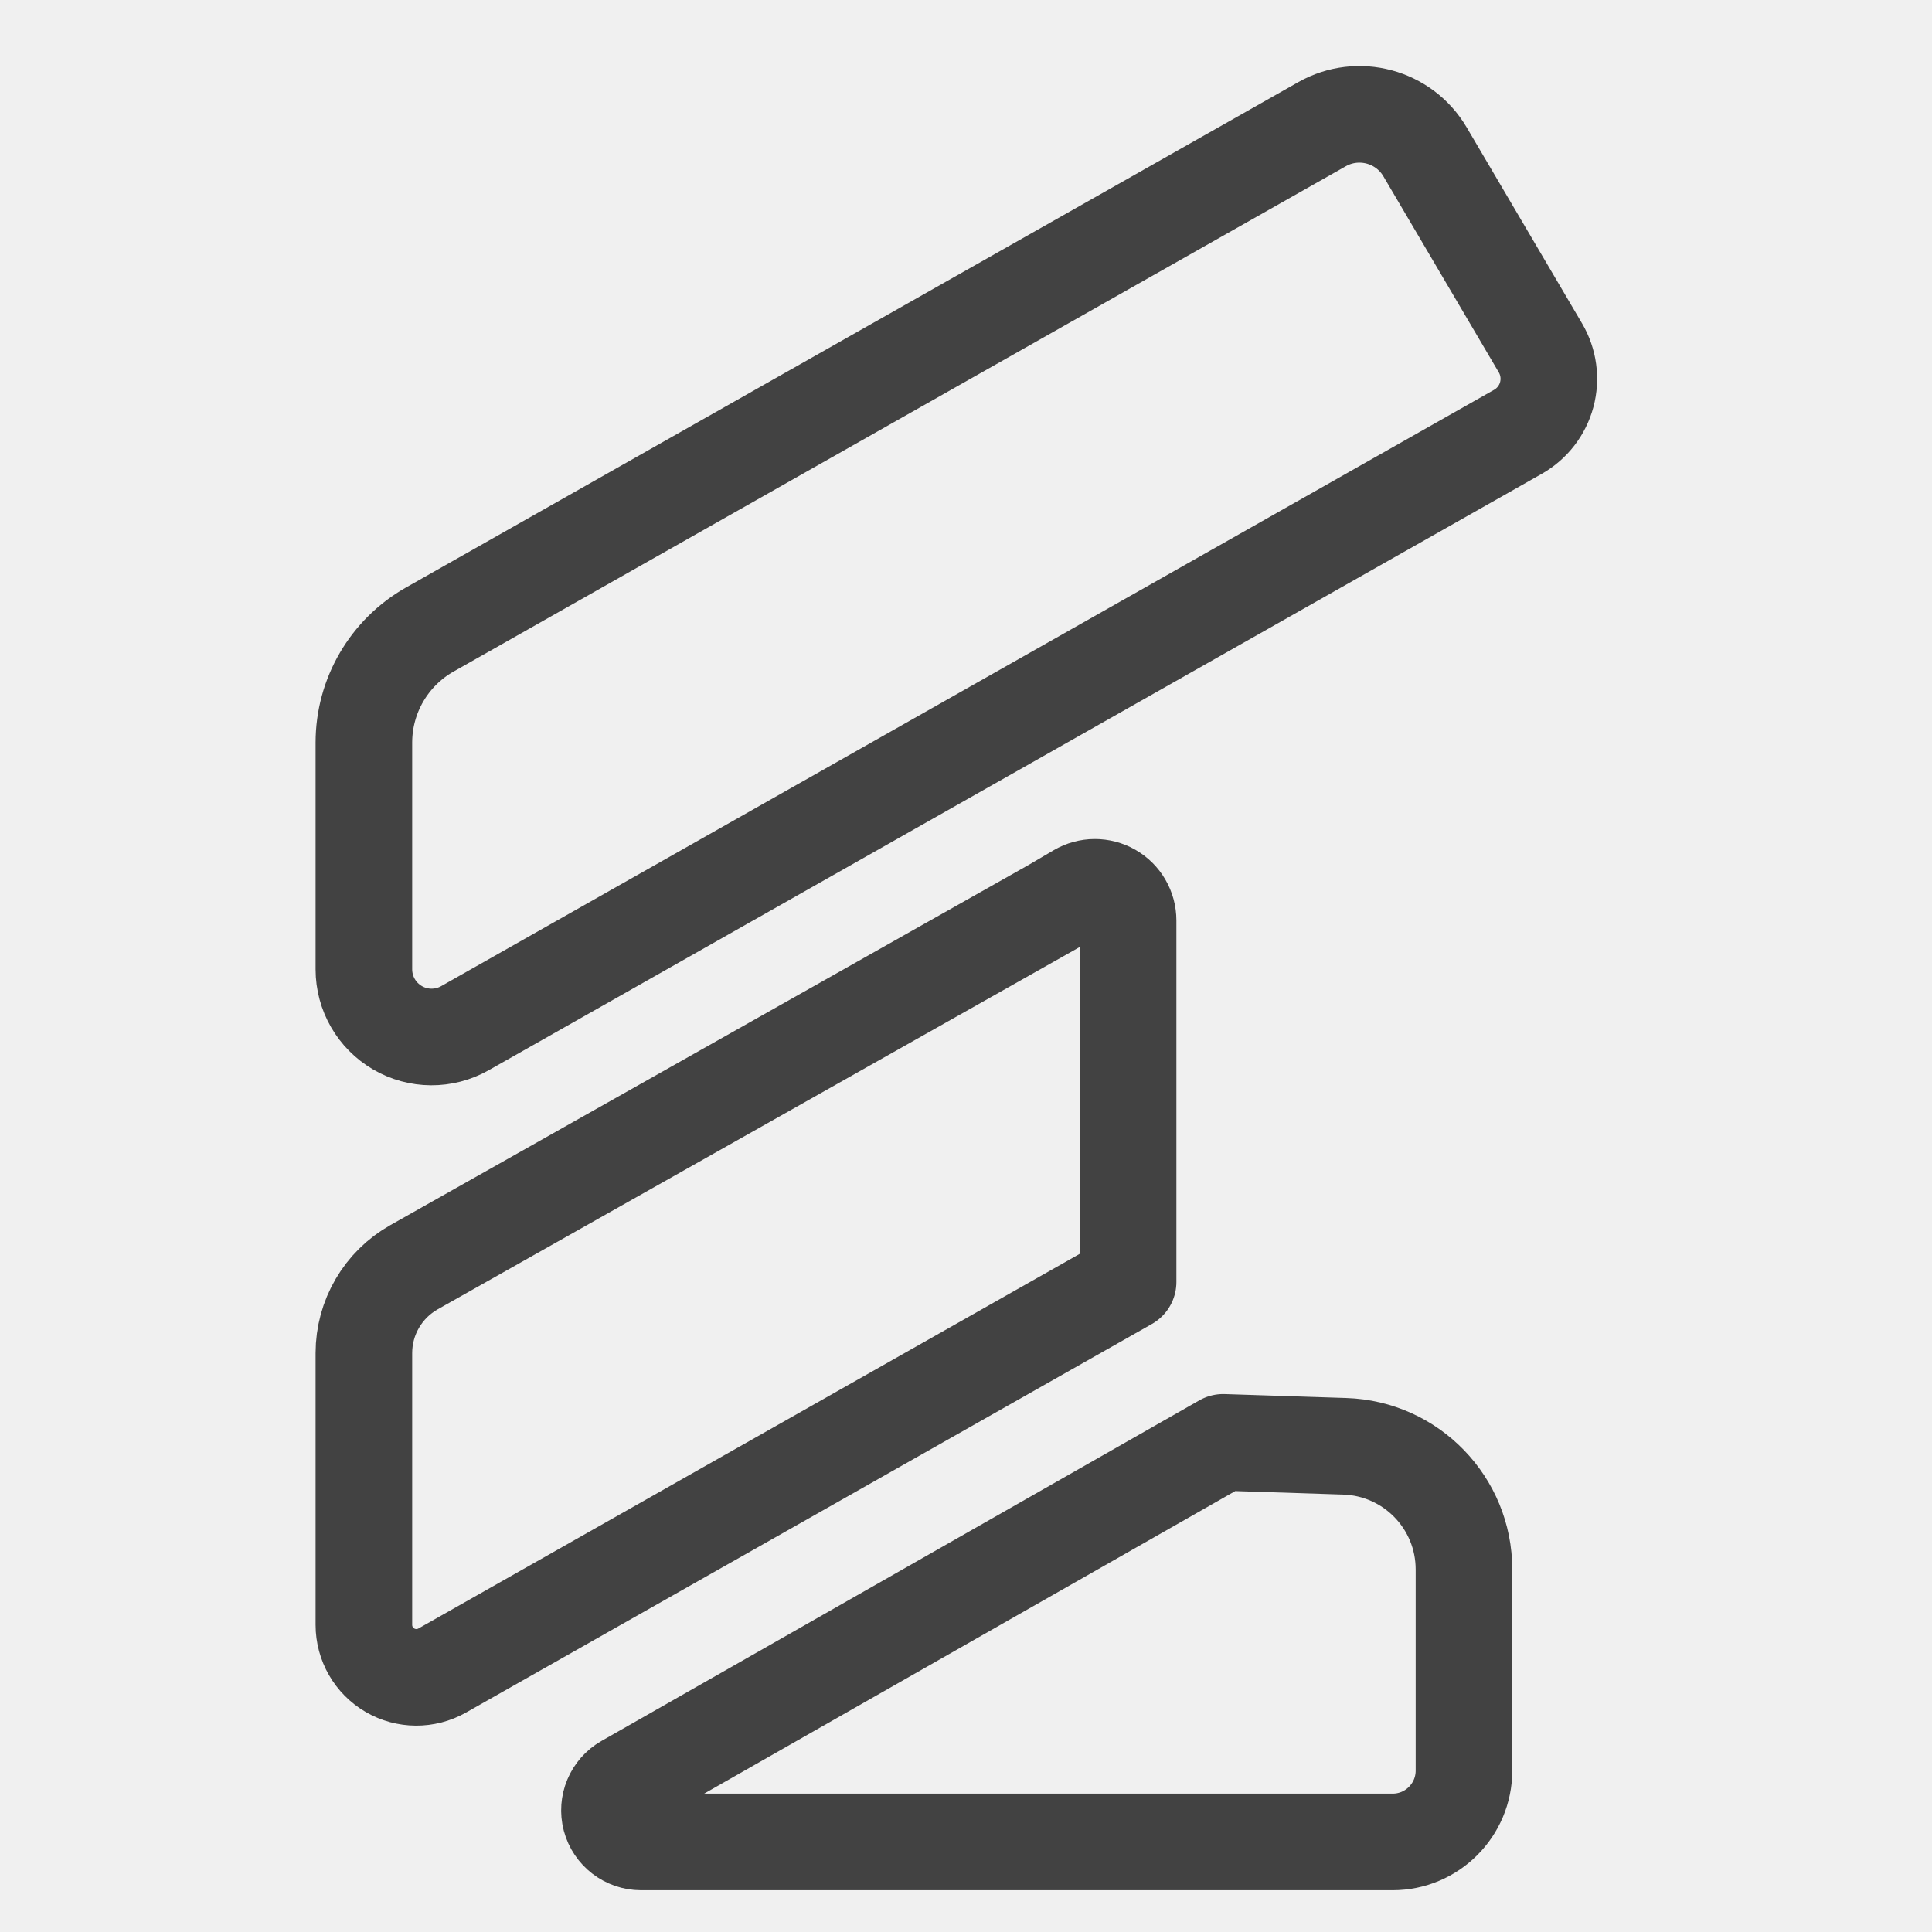
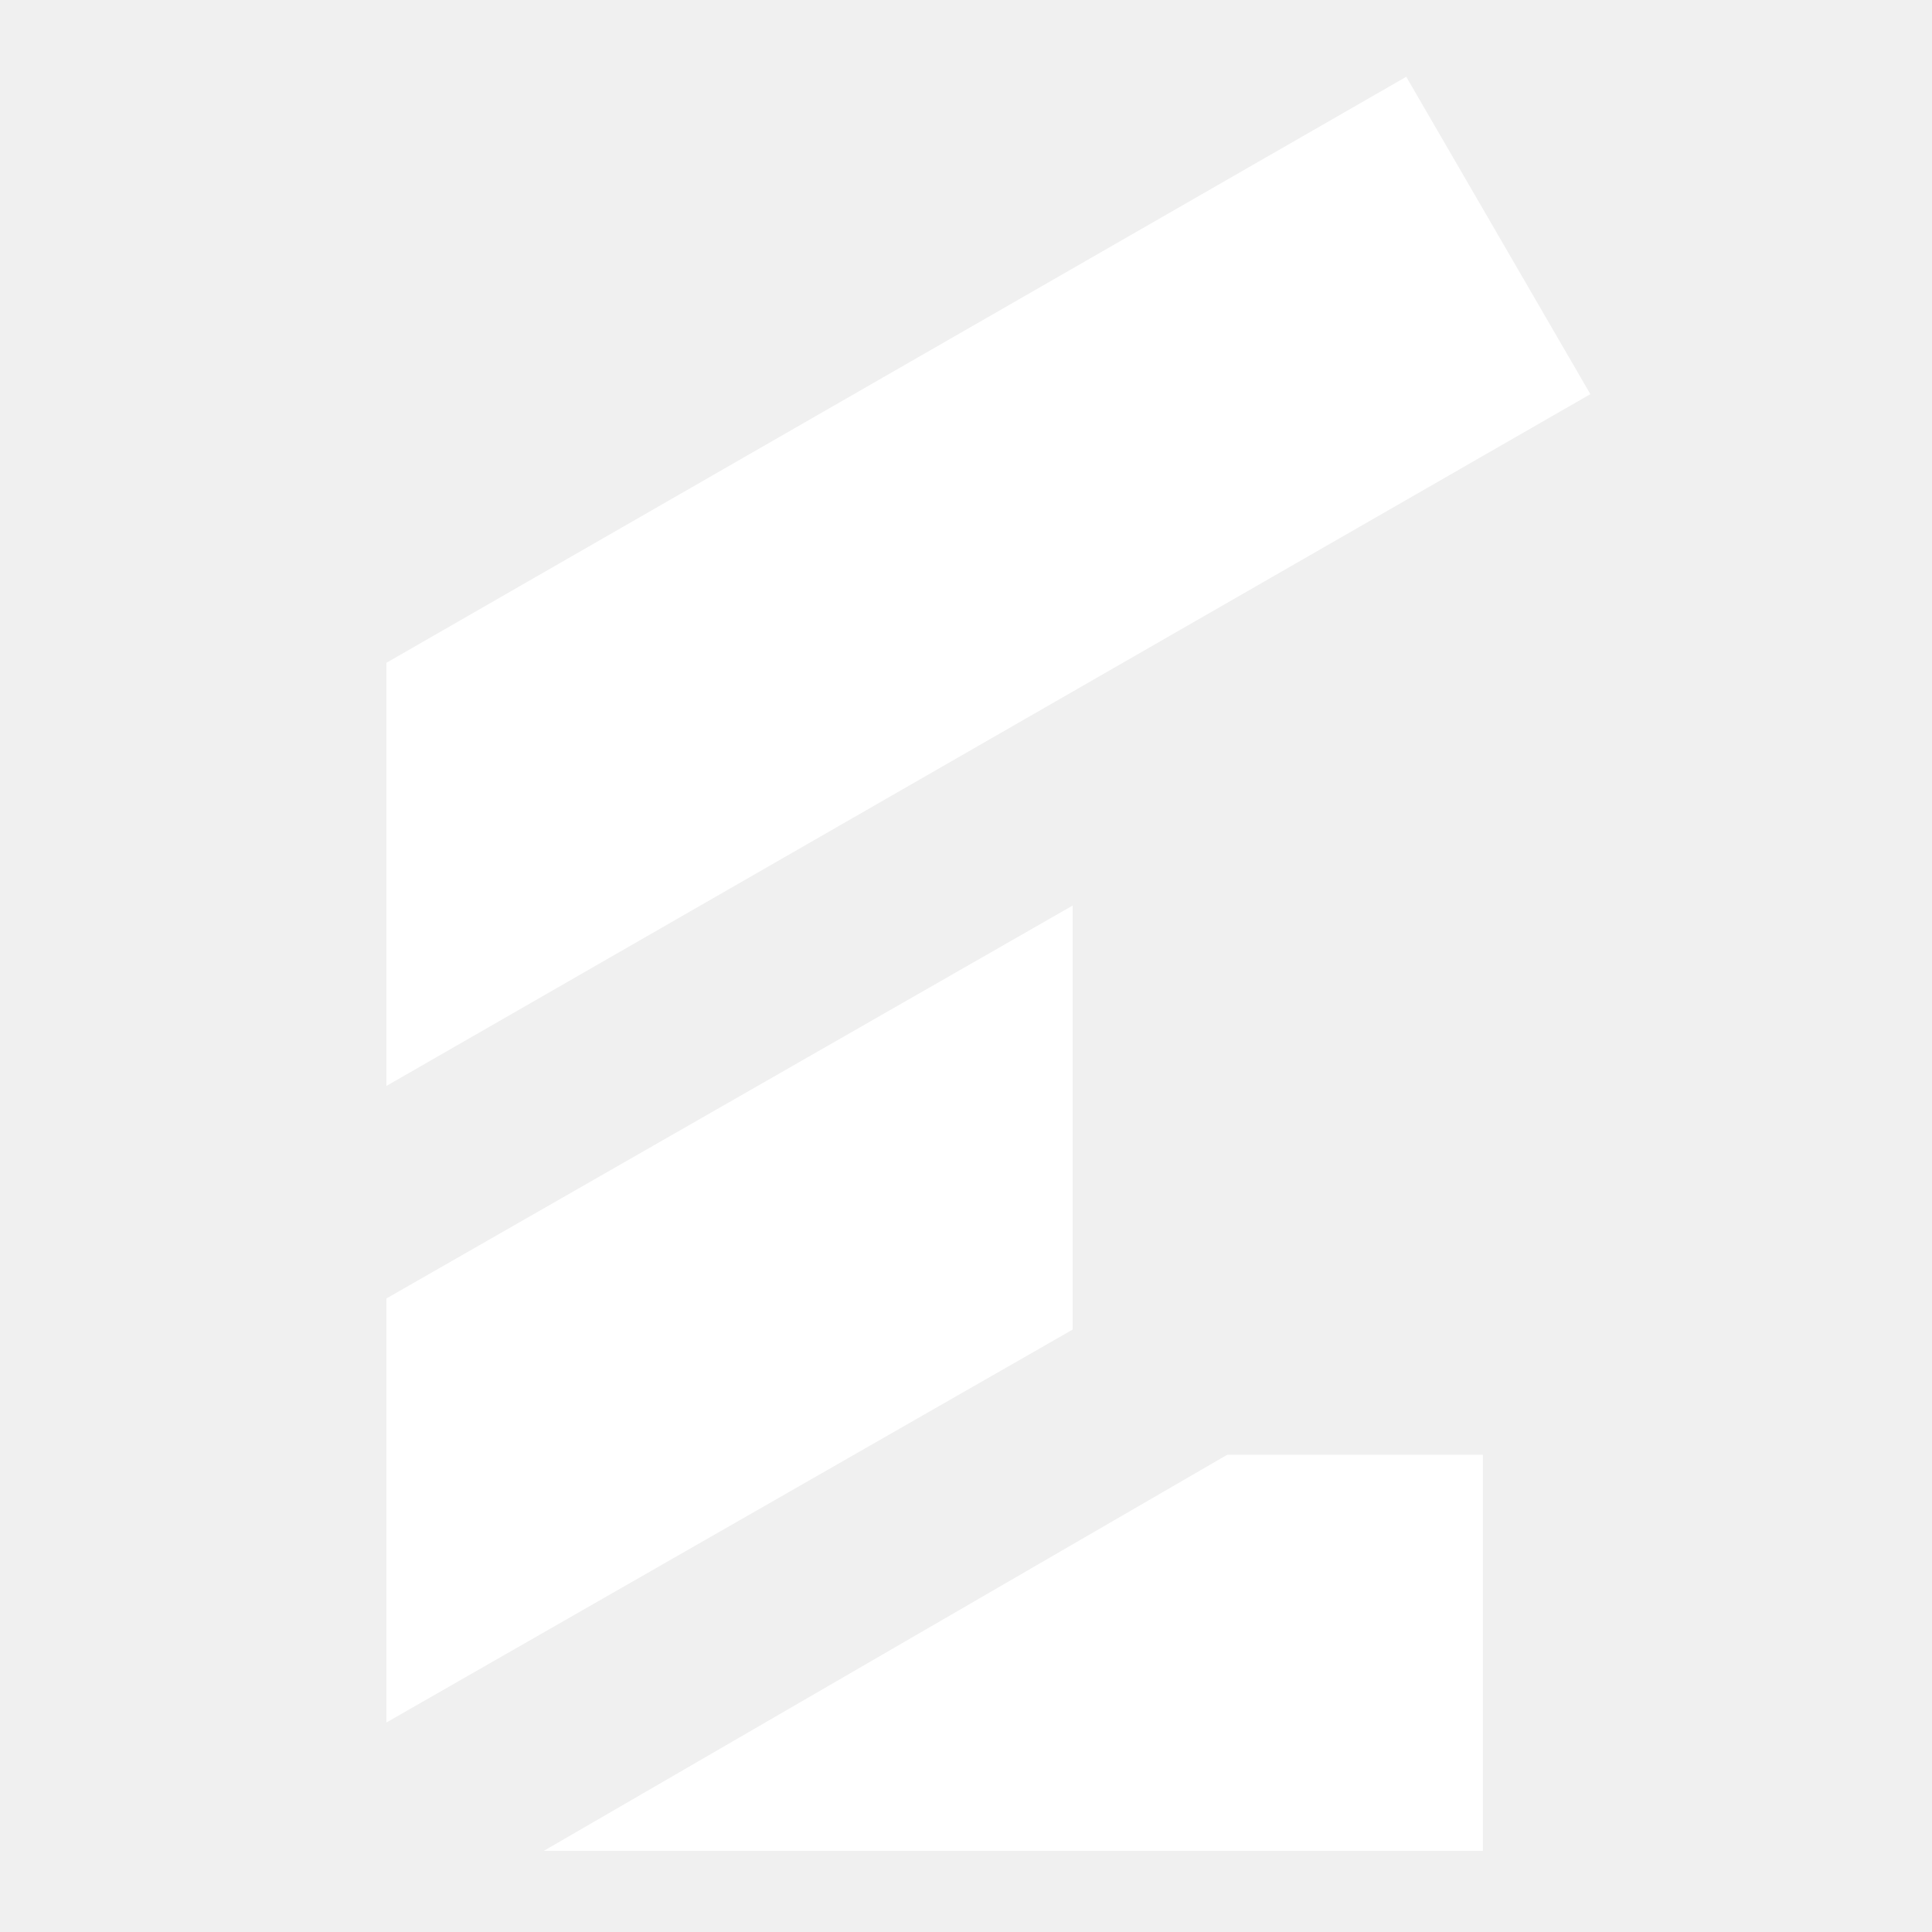
- <svg xmlns="http://www.w3.org/2000/svg" width="24" height="24" viewBox="0 0 277 401" fill="none" version="1.1" id="svg3">
-   <defs id="defs3">
-     </defs>
-   <path d="m 29.985,160.68 v 40.751 a 12.169,12.169 30.237 0 0 18.166,10.588 L 237.452,104.808 a 10.956,10.956 104.999 0 0 4.043,-15.089 L 220.754,54.477 A 13.681,13.681 14.999 0 0 202.221,49.512 L 41.837,140.347 A 23.368,23.368 120.237 0 0 29.985,160.68 Z" stroke="#424242" stroke-width="2" stroke-linejoin="round" stroke-linecap="round" fill="none" id="path1" style="stroke-width:17.366;stroke-linecap:round;stroke-linejoin:round;stroke-dasharray:none;paint-order:stroke markers fill" transform="matrix(1.154538,0,0,1.154538,-21.09153,-31.37688)" />
-   <path d="M 153.773,190.224 39.002,254.989 a 17.73,17.73 120.282 0 0 -9.017,15.441 v 48.859 a 9.432,9.432 30.234 0 0 14.081,8.207 L 167.371,257.64 v -64.977 a 5.967,5.967 29.796 0 0 -8.987,-5.146 z" stroke="#424242" stroke-width="2" stroke-linejoin="round" stroke-linecap="round" fill="none" id="path2" style="stroke-width:17.366;stroke-linecap:round;stroke-dasharray:none" transform="matrix(1.154538,0,0,1.154538,-21.09153,-31.37688)" />
-   <path d="m 184.467,286.475 -107.468,61.225 a 5.678,5.678 75.165 0 0 2.811,10.611 H 214.925 a 12.827,12.827 135 0 0 12.827,-12.827 l 0,-36.166 a 22.145,22.145 45.931 0 0 -21.425,-22.133 z" stroke="#424242" stroke-width="2" stroke-linejoin="round" stroke-linecap="round" fill="none" id="path3" style="stroke-width:17.366;stroke-linecap:round;stroke-dasharray:none" transform="matrix(1.154538,0,0,1.154538,-21.09153,-31.37688)" />
+ <svg xmlns="http://www.w3.org/2000/svg" width="500" height="500" viewBox="0 0 500 500" fill="none">
+   <g clip-path="url(#clip0_232_44)">
+     <path d="M100 171.531V281.043L411.585 102.006L363.938 19.872L100 171.531Z" fill="white" />
+     <path d="M277.604 234.357L100 336.047V445.782L277.604 344.092V234.357Z" fill="white" />
+     <path d="M317.609 376.494L140.739 479H383.775V376.494H317.609Z" fill="white" />
+   </g>
+   <defs>
+     <clipPath id="clip0_232_44">
+       <rect width="312" height="459.264" fill="white" transform="translate(100 19.8721)" />
+     </clipPath>
+   </defs>
</svg>
